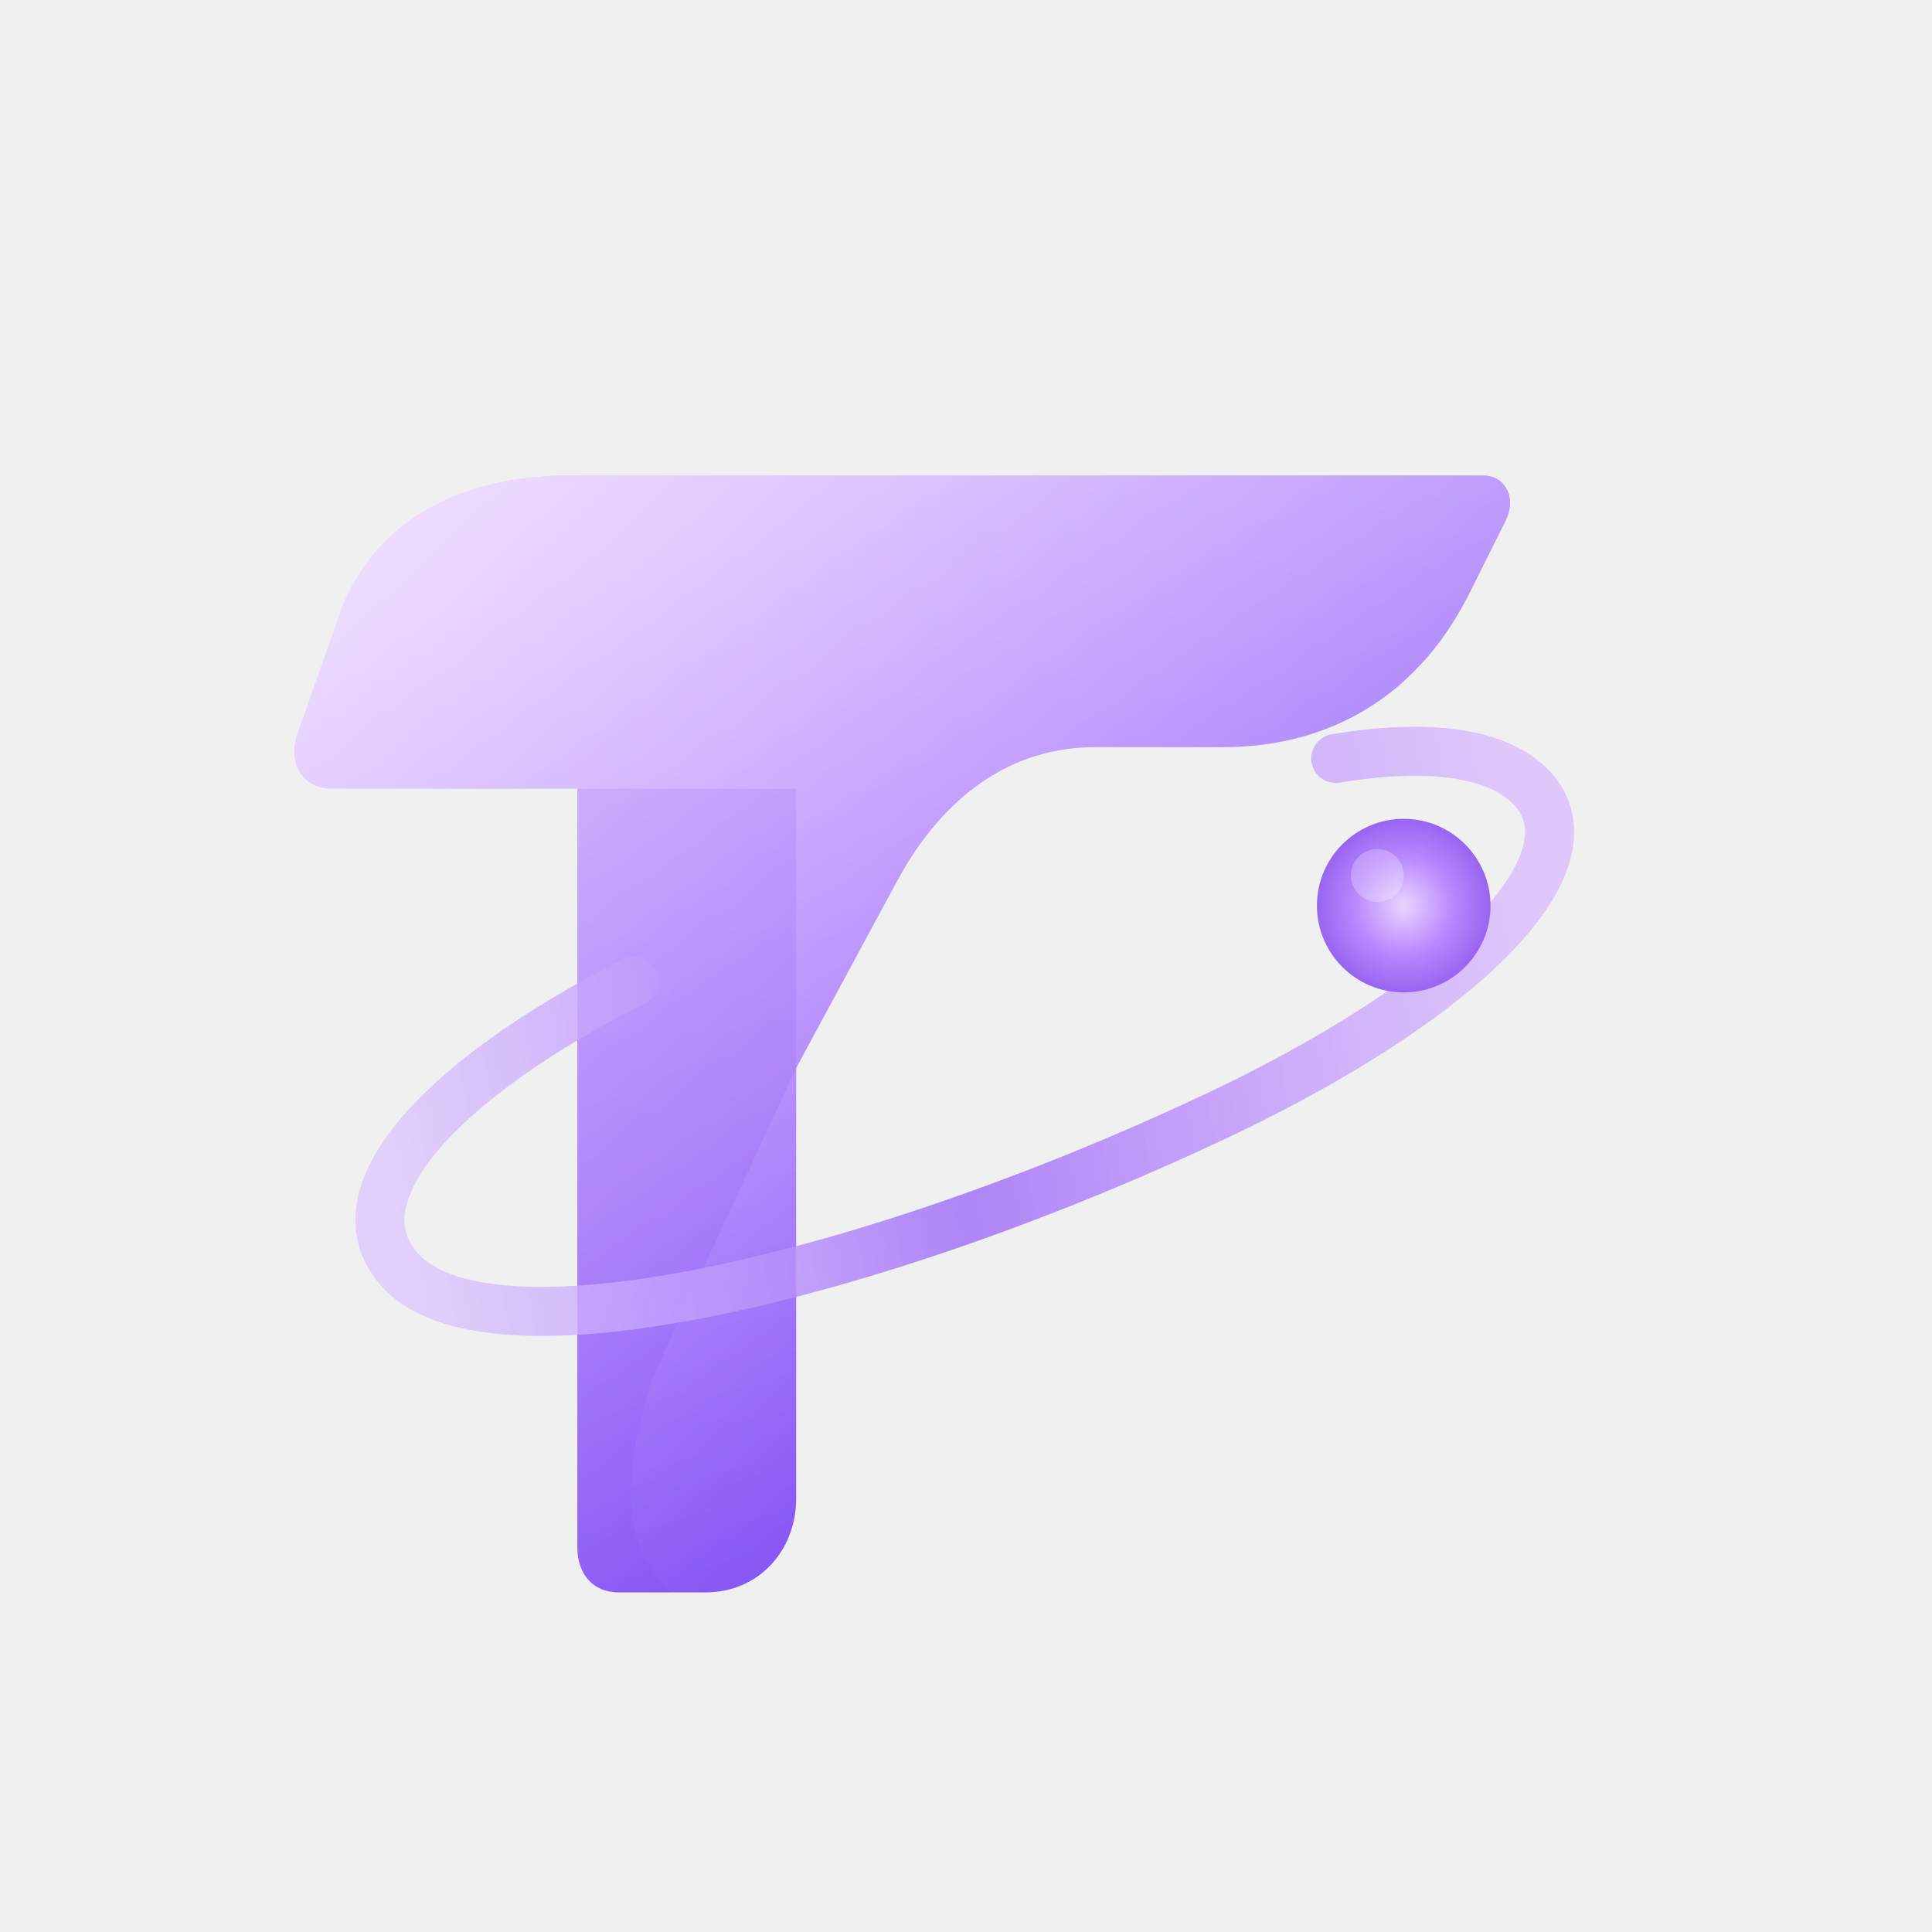
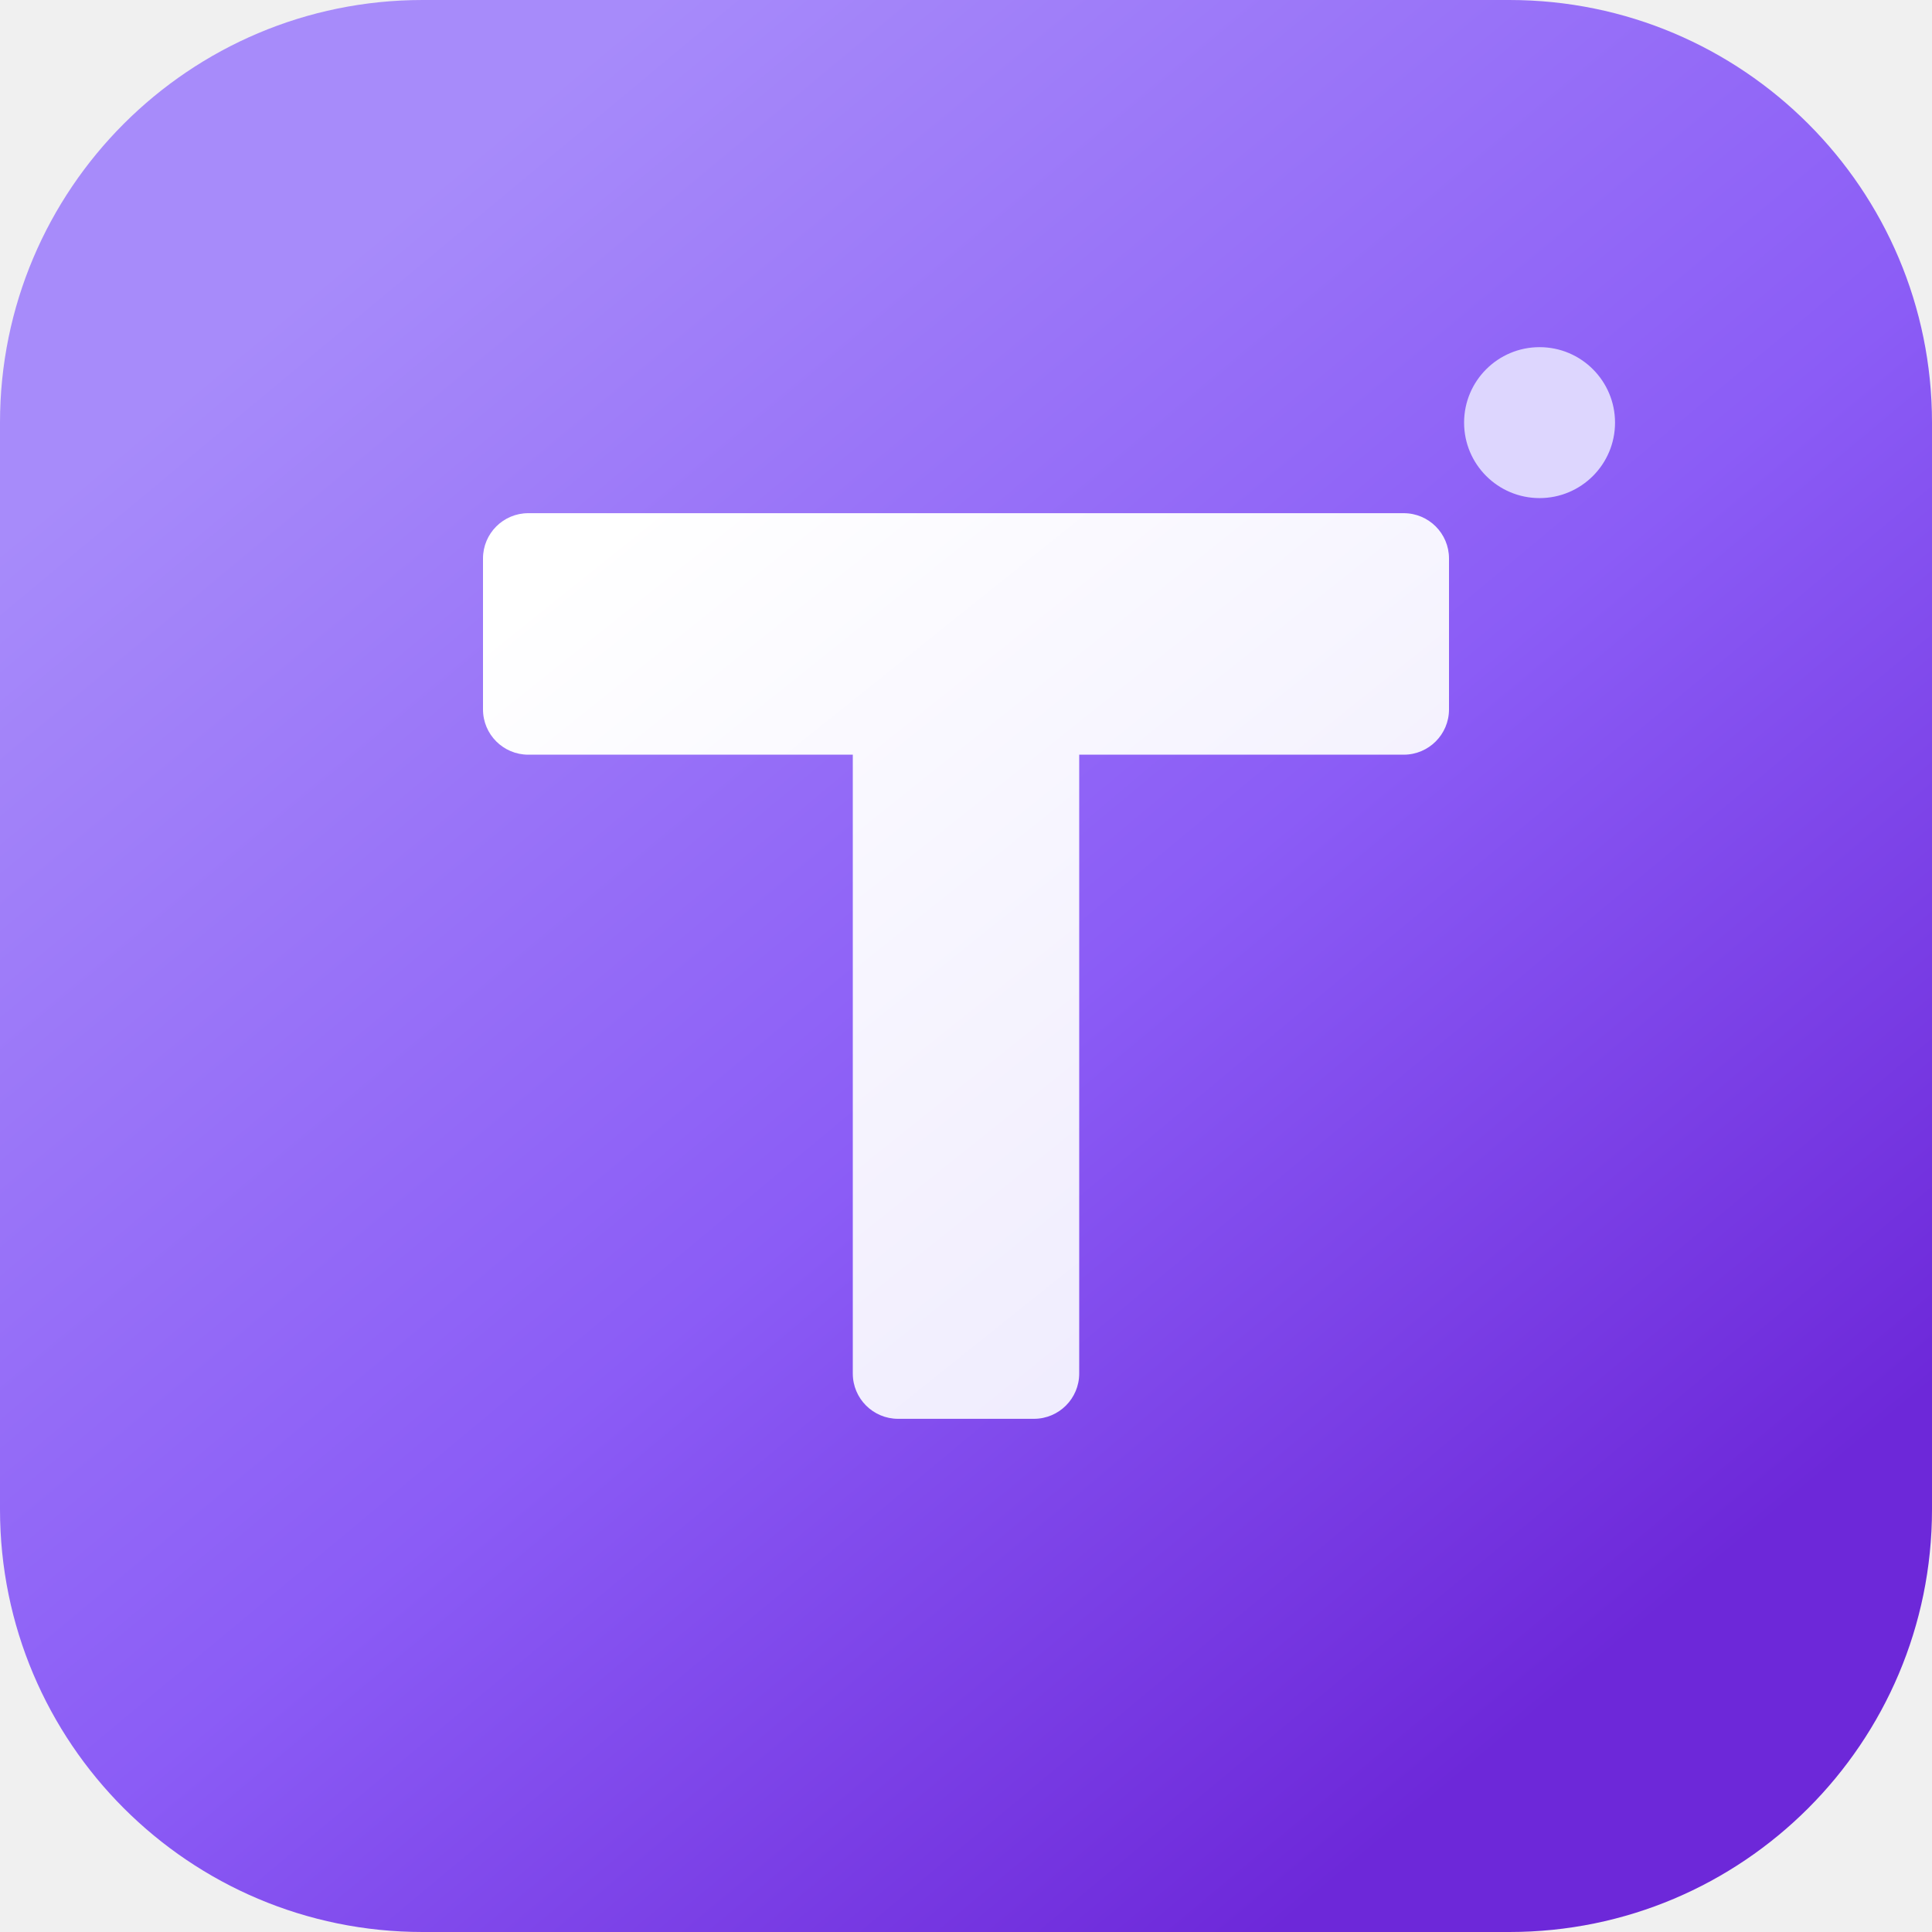
<svg xmlns="http://www.w3.org/2000/svg" width="512" height="512" viewBox="0 0 512 512" fill="none">
  <defs>
-     <linearGradient id="tGradient" x1="118" y1="130" x2="382" y2="410" gradientUnits="userSpaceOnUse">
-       <stop offset="0" stop-color="#E4C7FF" />
-       <stop offset="0.34" stop-color="#B78AFF" />
-       <stop offset="0.68" stop-color="#8958F5" />
-       <stop offset="1" stop-color="#6D3ED8" />
+     <linearGradient id="tp-bg" x1="96" y1="64" x2="416" y2="448" gradientUnits="userSpaceOnUse">
+       <stop offset="0" stop-color="#a78bfa" />
+       <stop offset="0.55" stop-color="#8b5cf6" />
+       <stop offset="1" stop-color="#6d28d9" />
    </linearGradient>
-     <linearGradient id="topGradient" x1="102" y1="125" x2="405" y2="207" gradientUnits="userSpaceOnUse">
-       <stop stop-color="#D9B7FF" />
-       <stop offset="0.52" stop-color="#A878FA" />
-       <stop offset="1" stop-color="#C78BFF" />
-     </linearGradient>
-     <linearGradient id="orbitGradient" x1="105" y1="333" x2="414" y2="275" gradientUnits="userSpaceOnUse">
-       <stop stop-color="#DCC4FF" stop-opacity="0.72" />
-       <stop offset="0.48" stop-color="#A779F8" stop-opacity="0.9" />
-       <stop offset="1" stop-color="#D8B8FF" stop-opacity="0.72" />
-     </linearGradient>
-     <radialGradient id="orbGradient" cx="0" cy="0" r="1" gradientUnits="userSpaceOnUse" gradientTransform="translate(372 240) rotate(48) scale(29)">
-       <stop stop-color="#E8D5FF" />
-       <stop offset="0.45" stop-color="#B987FF" />
-       <stop offset="1" stop-color="#8650E8" />
-     </radialGradient>
-     <linearGradient id="shine" x1="205" y1="138" x2="276" y2="392" gradientUnits="userSpaceOnUse">
-       <stop stop-color="#FFFFFF" stop-opacity="0.36" />
-       <stop offset="1" stop-color="#FFFFFF" stop-opacity="0" />
+     <linearGradient id="tp-t" x1="160" y1="140" x2="352" y2="380" gradientUnits="userSpaceOnUse">
+       <stop offset="0" stop-color="#ffffff" />
+       <stop offset="1" stop-color="#ede9fe" />
    </linearGradient>
  </defs>
-   <path d="M151 126H393C399 126 402 132 399 138L390 156C377 183 354 198 324 198H290C268 198 250 211 238 233L211 283V397C211 411 201 422 187 422H164C157 422 153 417 153 410V209H88C80 209 76 202 79 194L91 160C101 137 123 126 151 126Z" fill="url(#tGradient)" />
-   <path d="M151 126H393C399 126 402 132 399 138L390 156C377 183 354 198 324 198H290C268 198 250 211 238 233L211 283V397C211 411 201 422 187 422H164C157 422 153 417 153 410V209H88C80 209 76 202 79 194L91 160C101 137 123 126 151 126Z" fill="url(#shine)" />
-   <path d="M88 209H153V410C153 417 157 422 164 422H178C164 410 165 390 173 365L211 283V209H88Z" fill="#7D4BE5" fill-opacity="0.14" />
-   <path d="M168 260C117 286 91 315 104 334C124 365 232 339 326 294C390 263 422 229 407 210C398 199 378 197 354 201" stroke="url(#orbitGradient)" stroke-width="13" stroke-linecap="round" />
-   <circle cx="372" cy="240" r="23" fill="url(#orbGradient)" />
-   <circle cx="365" cy="232" r="7" fill="#FFFFFF" fill-opacity="0.25" />
+   <rect width="512" height="512" rx="112" fill="url(#tp-bg)" />
+   <path d="M140 136h232a12 12 0 0 1 12 12v40a12 12 0 0 1-12 12H286v164a12 12 0 0 1-12 12h-36a12 12 0 0 1-12-12V200H140a12 12 0 0 1-12-12v-40a12 12 0 0 1 12-12z" fill="url(#tp-t)" />
+   <circle cx="408" cy="112" r="20" fill="#ddd6fe" />
</svg>
